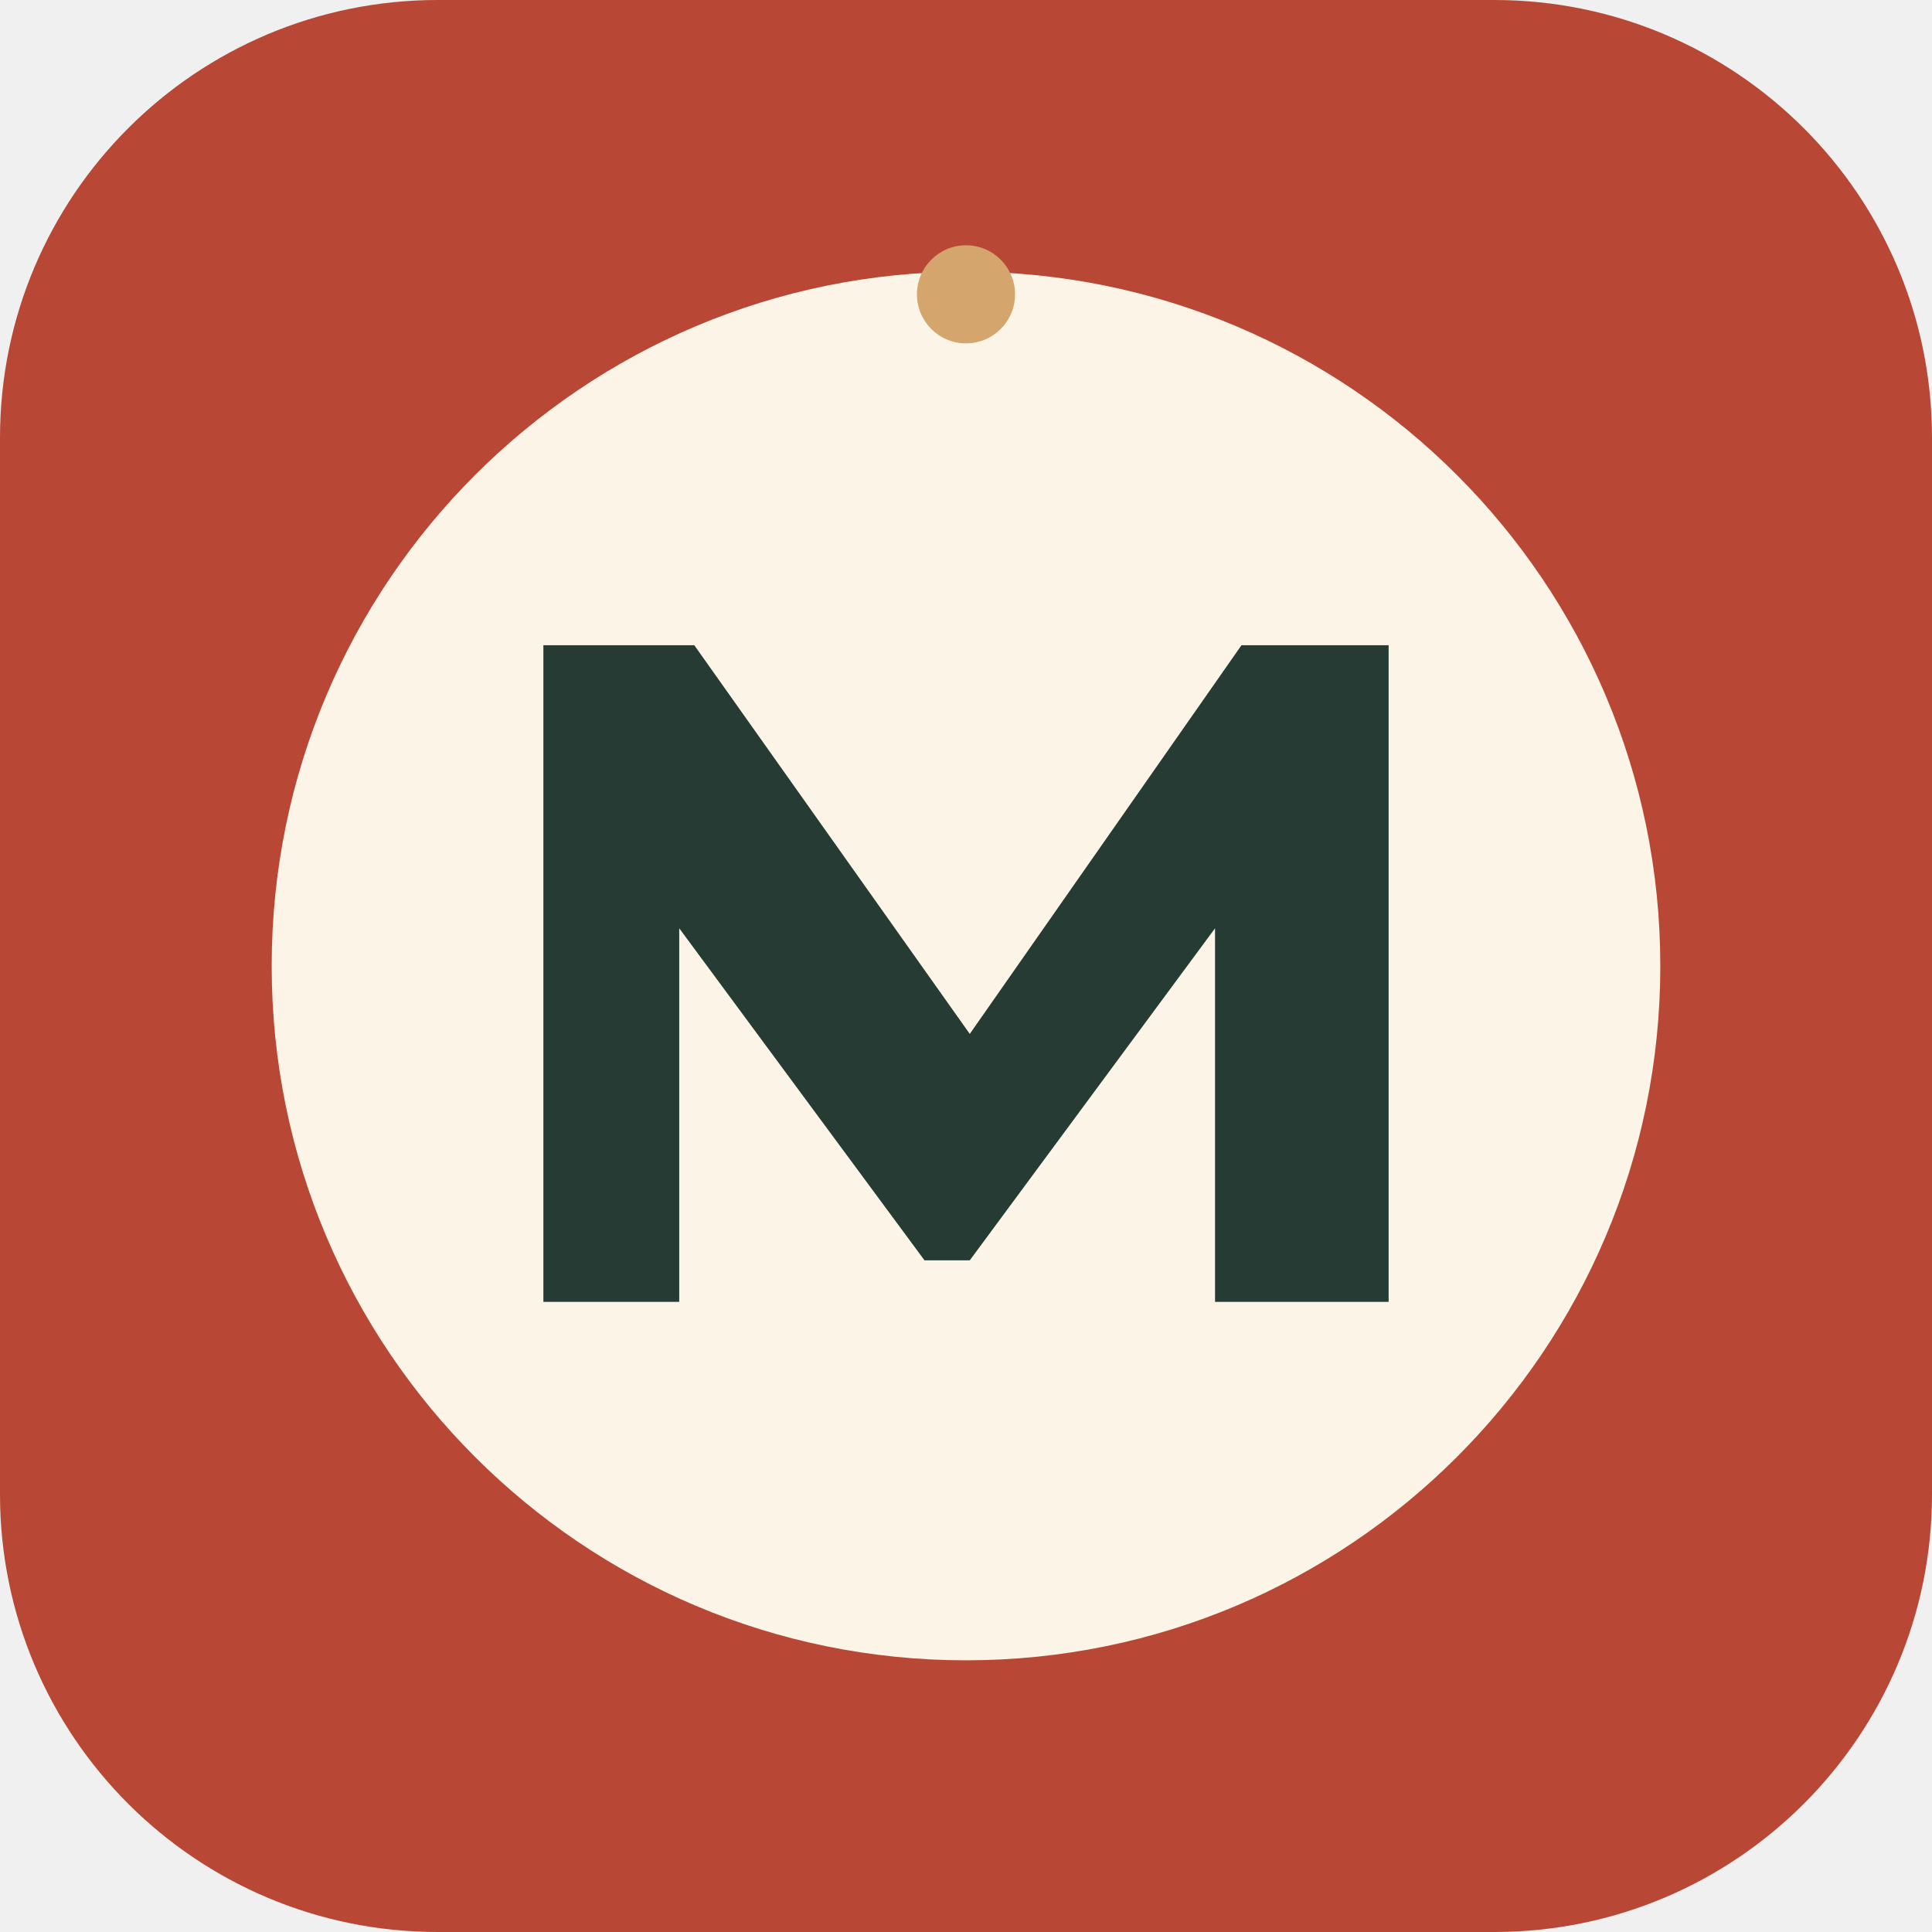
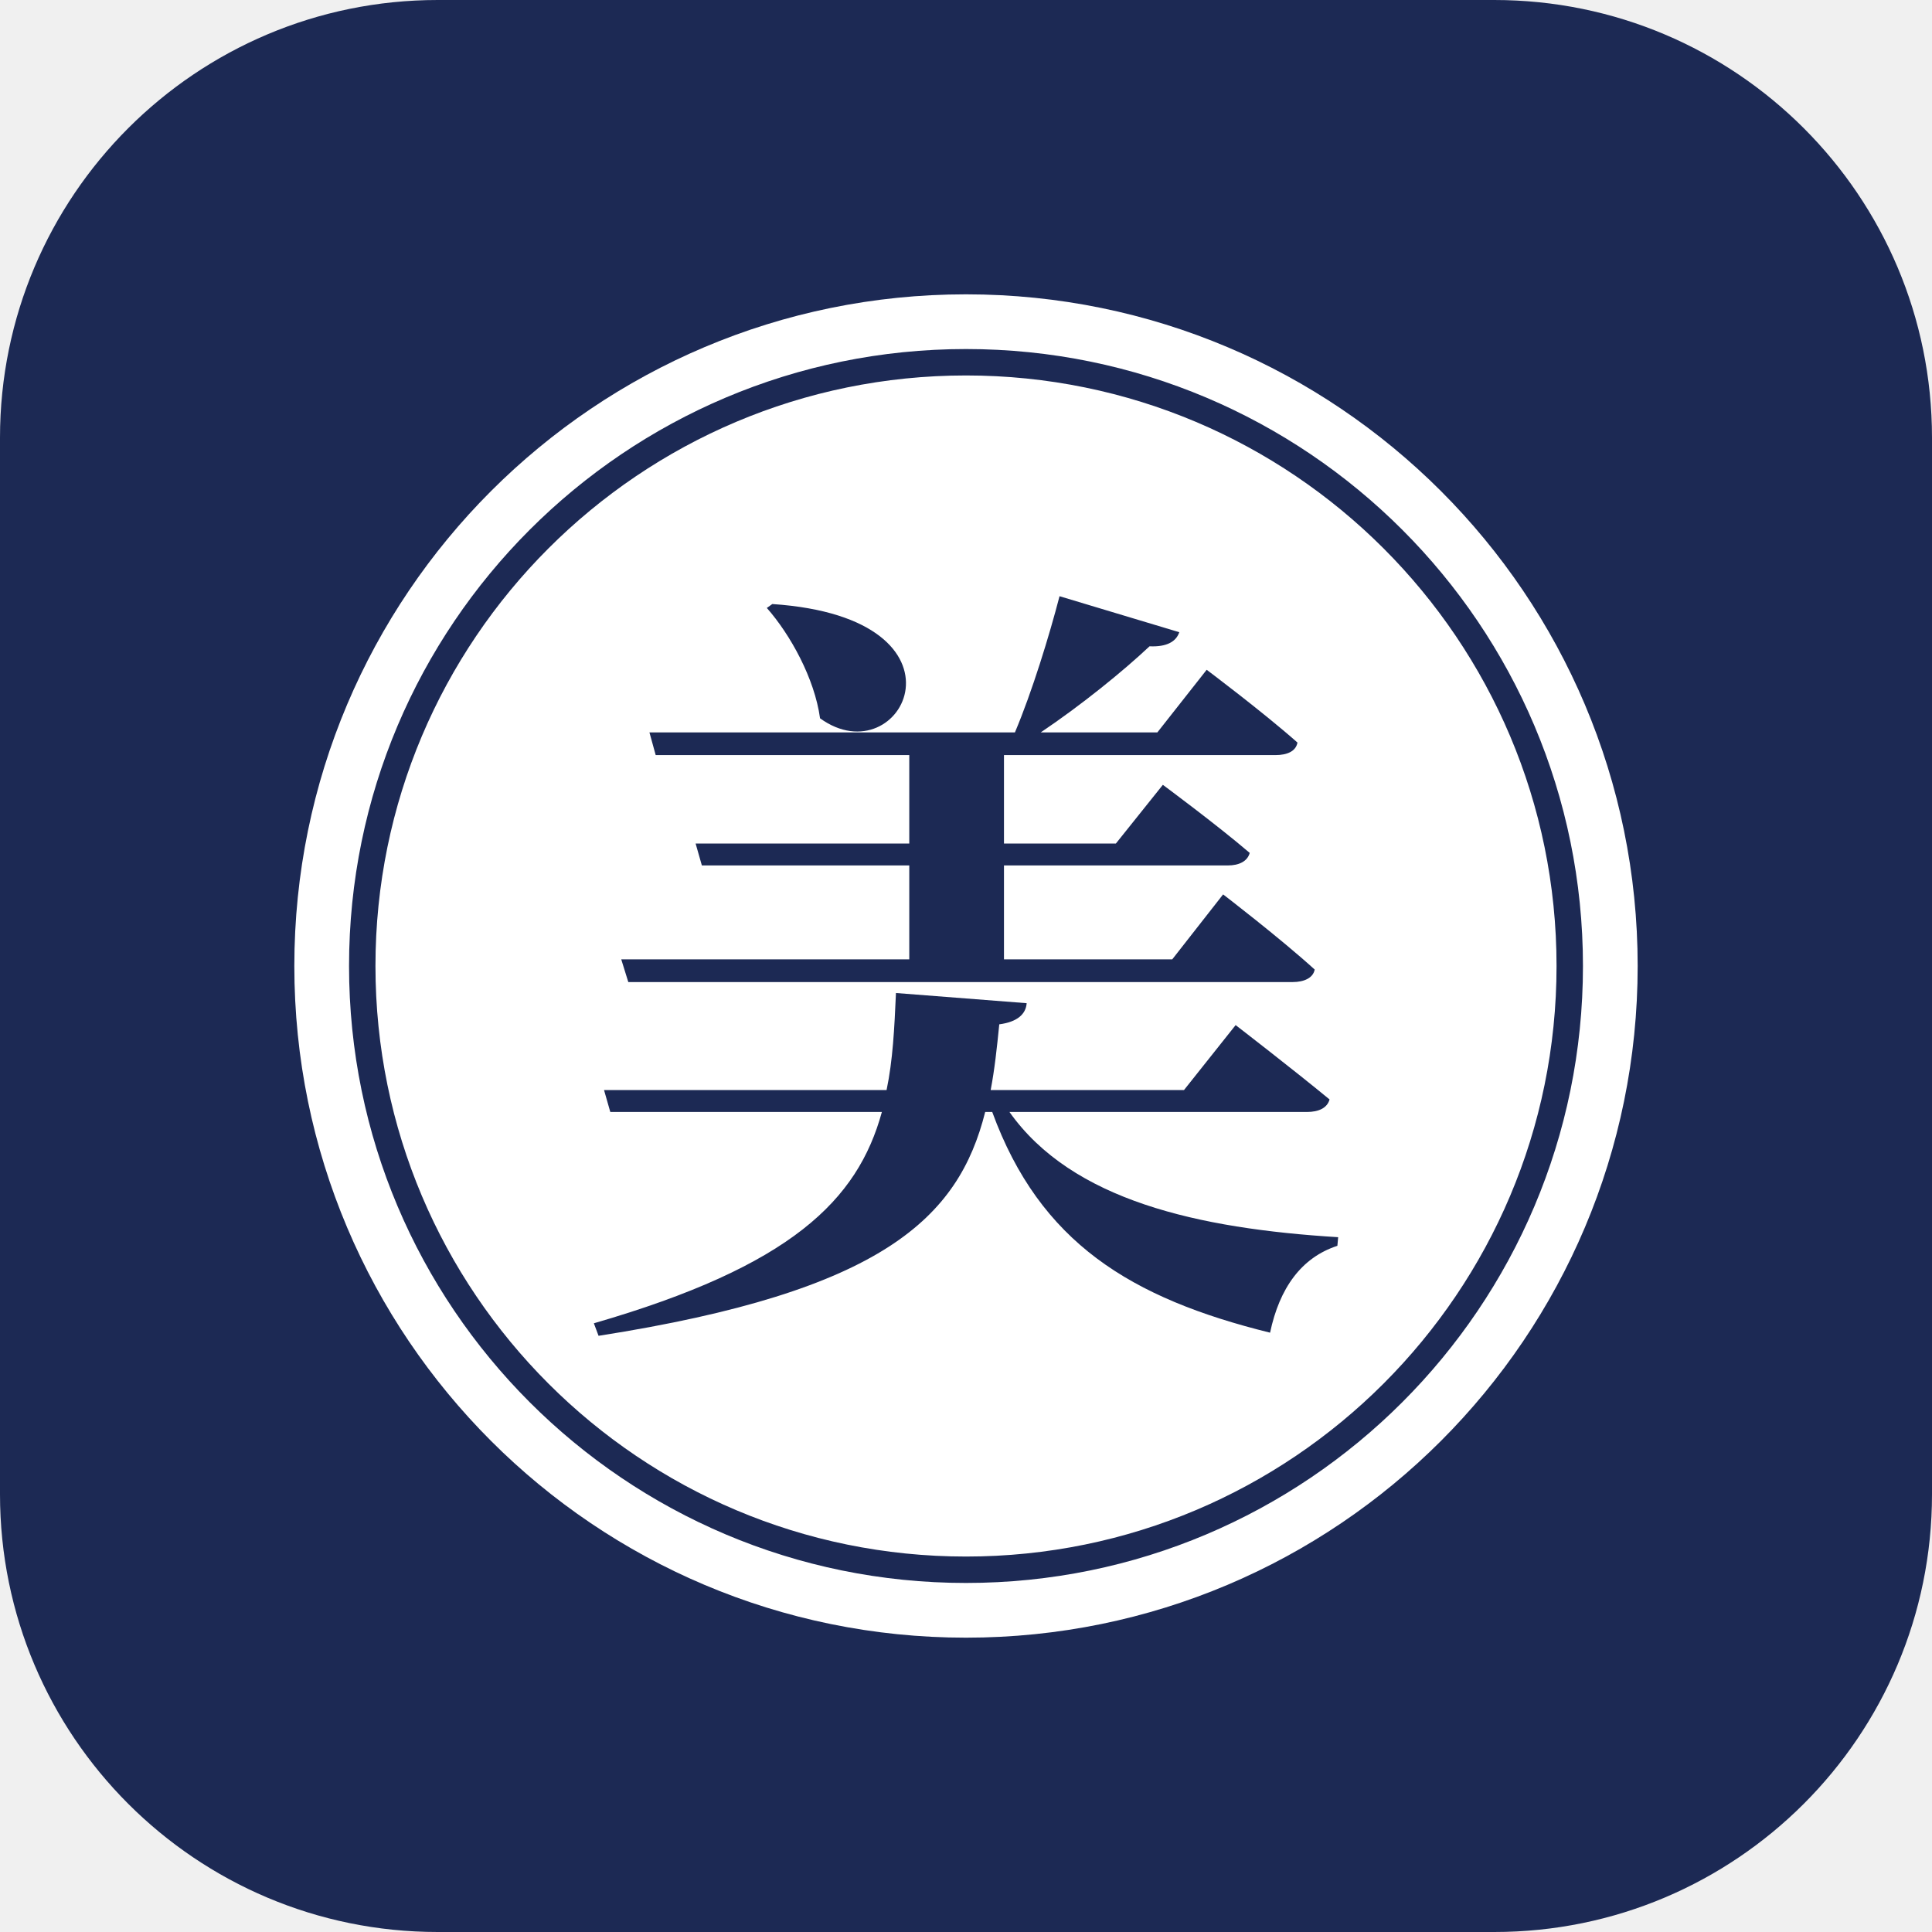
<svg xmlns="http://www.w3.org/2000/svg" width="512" height="512" viewBox="0 0 512 512">
-   <rect width="512" height="512" rx="116" fill="#b94735" />
-   <circle cx="256" cy="256" r="184" fill="#fbf4e7" />
-   <path d="M144 345V171h40l73 103 72-103h39v174h-46V246l-65 88h-12l-65-88v99z" fill="#263b34" />
-   <circle cx="256" cy="78" r="13" fill="#d4a56c" />
+   <rect width="512" height="512" rx="116" fill="#1c2954" />
+   <circle cx="256" cy="256" r="178" fill="#ffffff" />
+   <circle cx="256" cy="256" r="160" fill="none" stroke="#1c2954" stroke-width="7" />
+   <path transform="translate(151.78 335.13) scale(0.20741 -0.20741)" d="M255 844 248 839C278 805 309 749 316 698C421 622 523 826 255 844ZM622 854C609 804 587 732 565 680H98L106 651H430V538H157L165 510H430V390H62L71 361H920C934 361 946 366 948 377C904 417 831 473 831 473L766 390H551V510H837C851 510 862 515 865 526C823 562 754 613 754 613L694 538H551V651H898C913 651 924 656 926 667C882 706 810 760 810 760L747 680H598C650 715 703 758 737 790C759 789 771 796 775 808ZM413 347C411 302 409 261 401 223H40L48 195H395C364 82 279 -2 27 -75L33 -91C397 -34 493 60 527 195H536C597 28 713 -43 891 -87C903 -30 931 9 977 24L978 35C799 46 638 82 558 195H938C953 195 964 200 967 211C921 249 847 306 847 306L781 223H534C539 249 542 277 545 307C568 310 579 320 580 334Z" fill="#1c2954" />
</svg>
